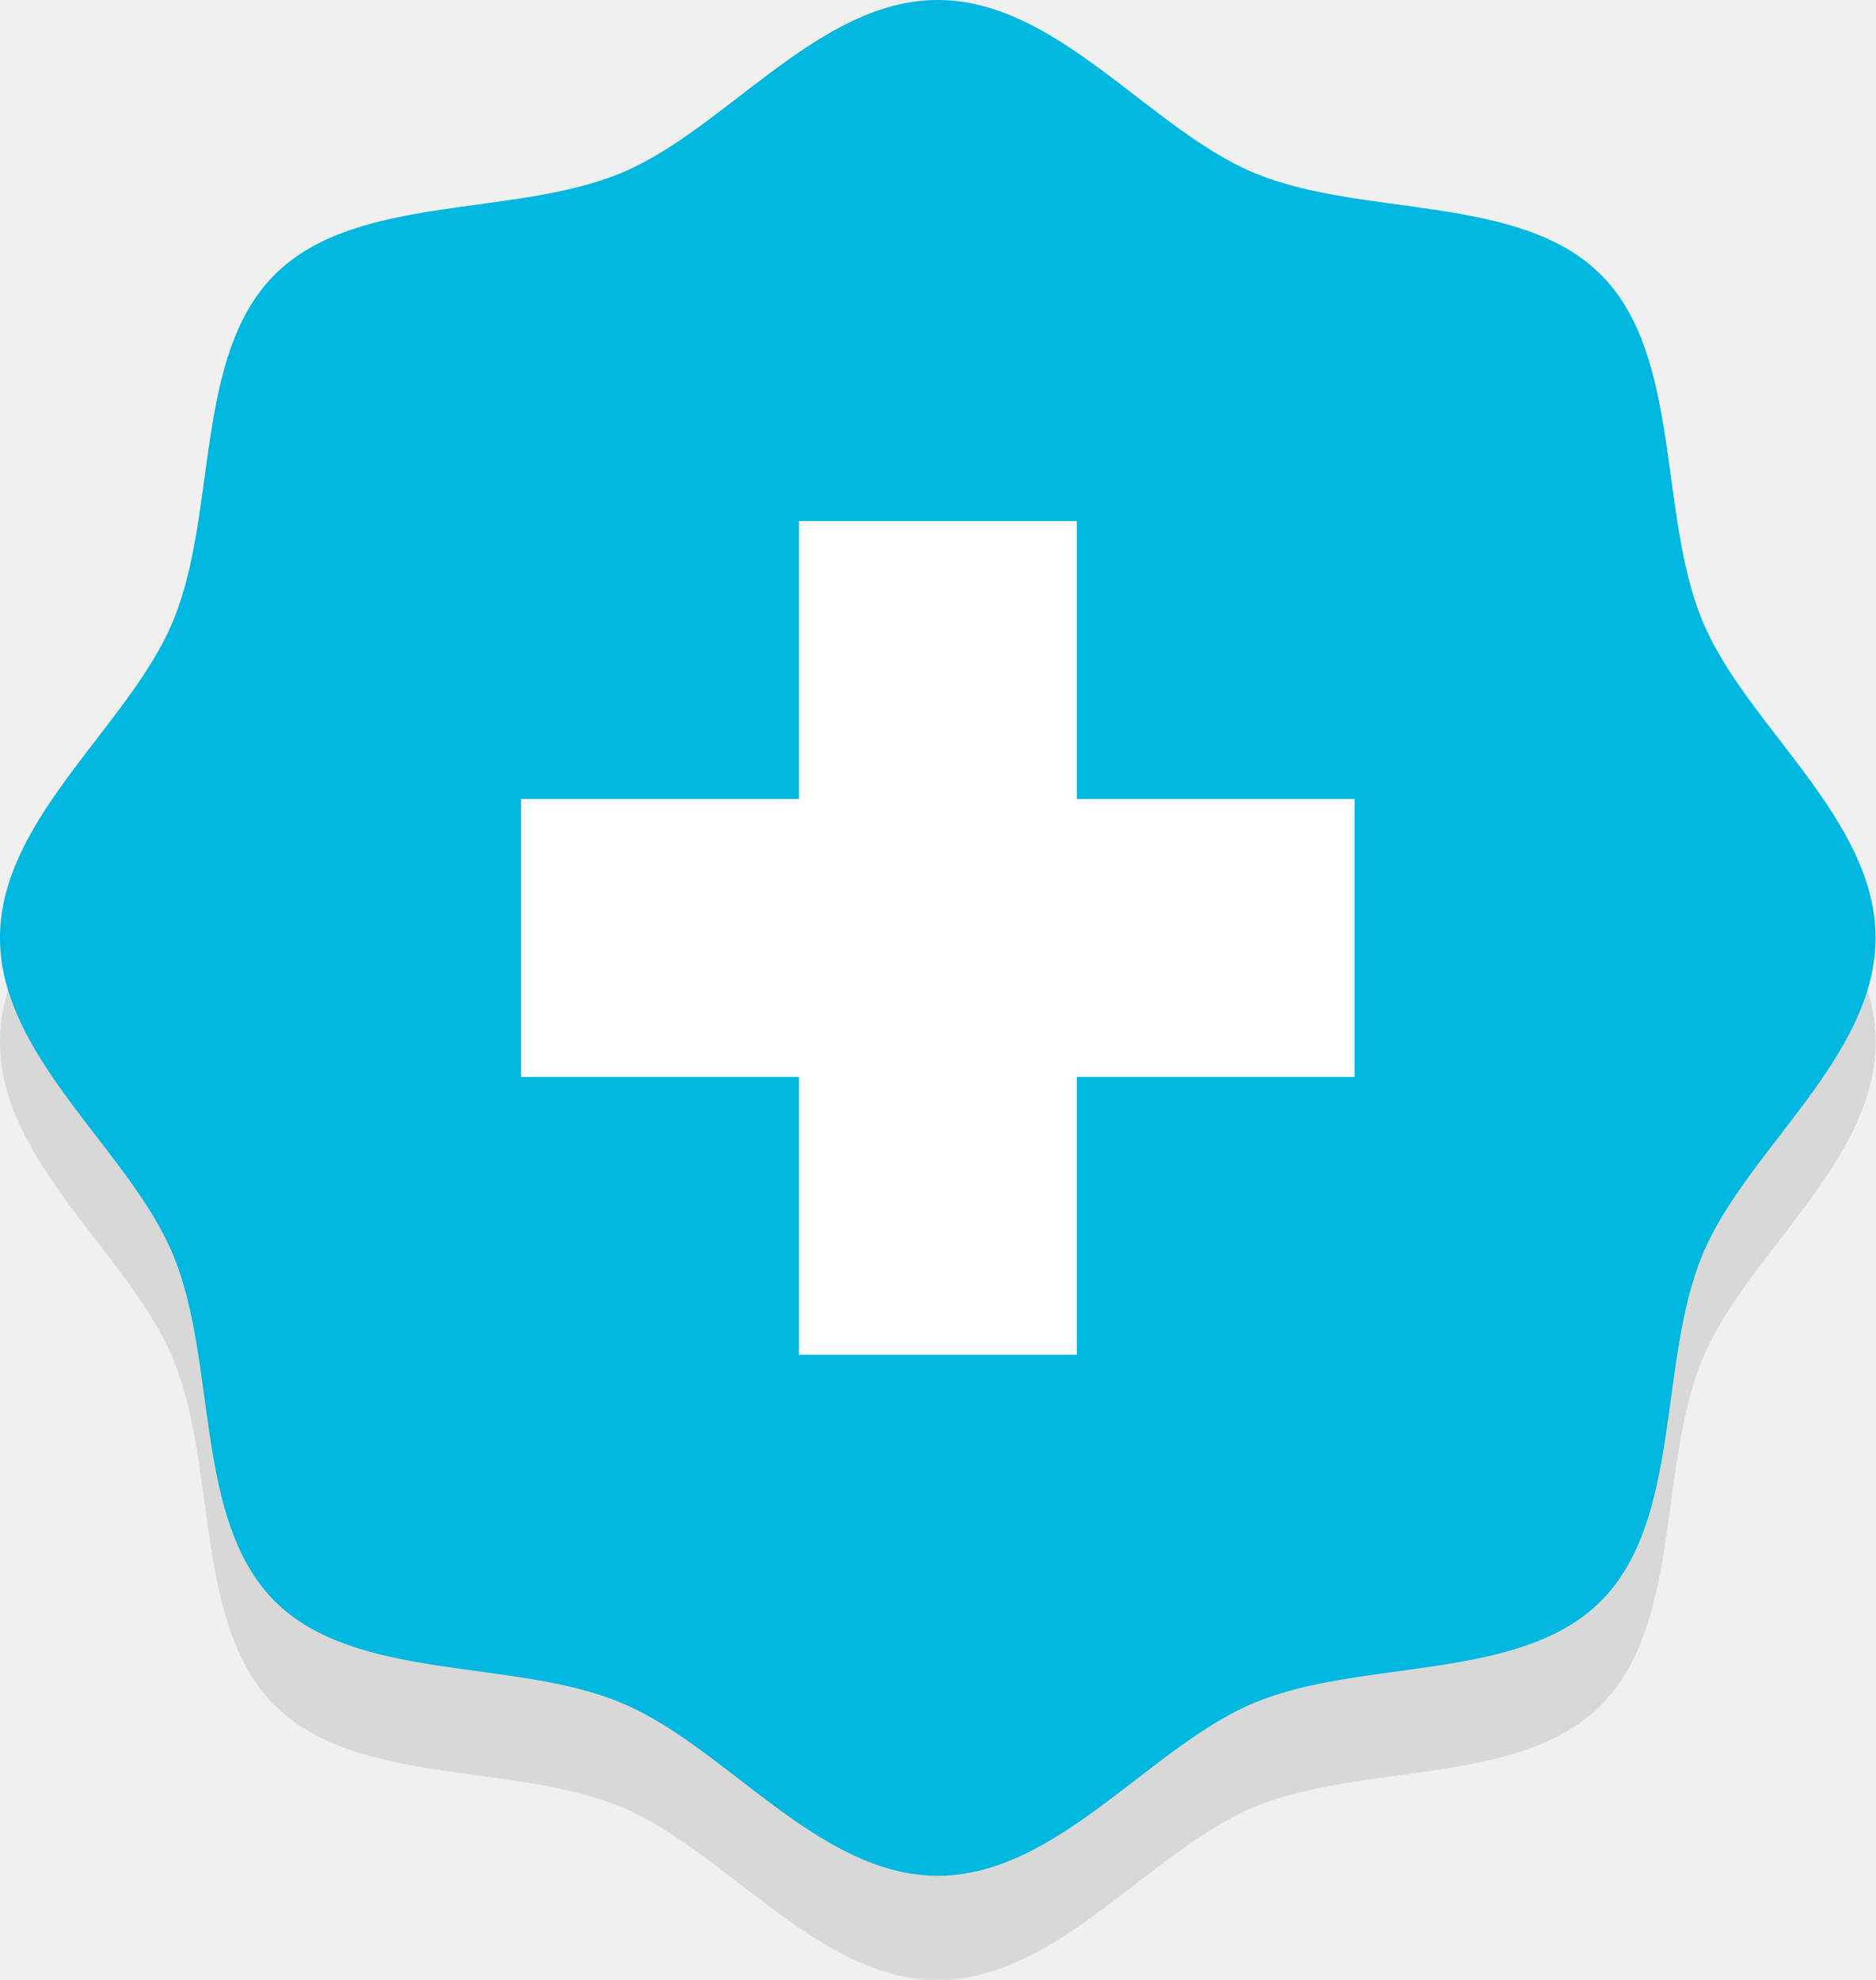
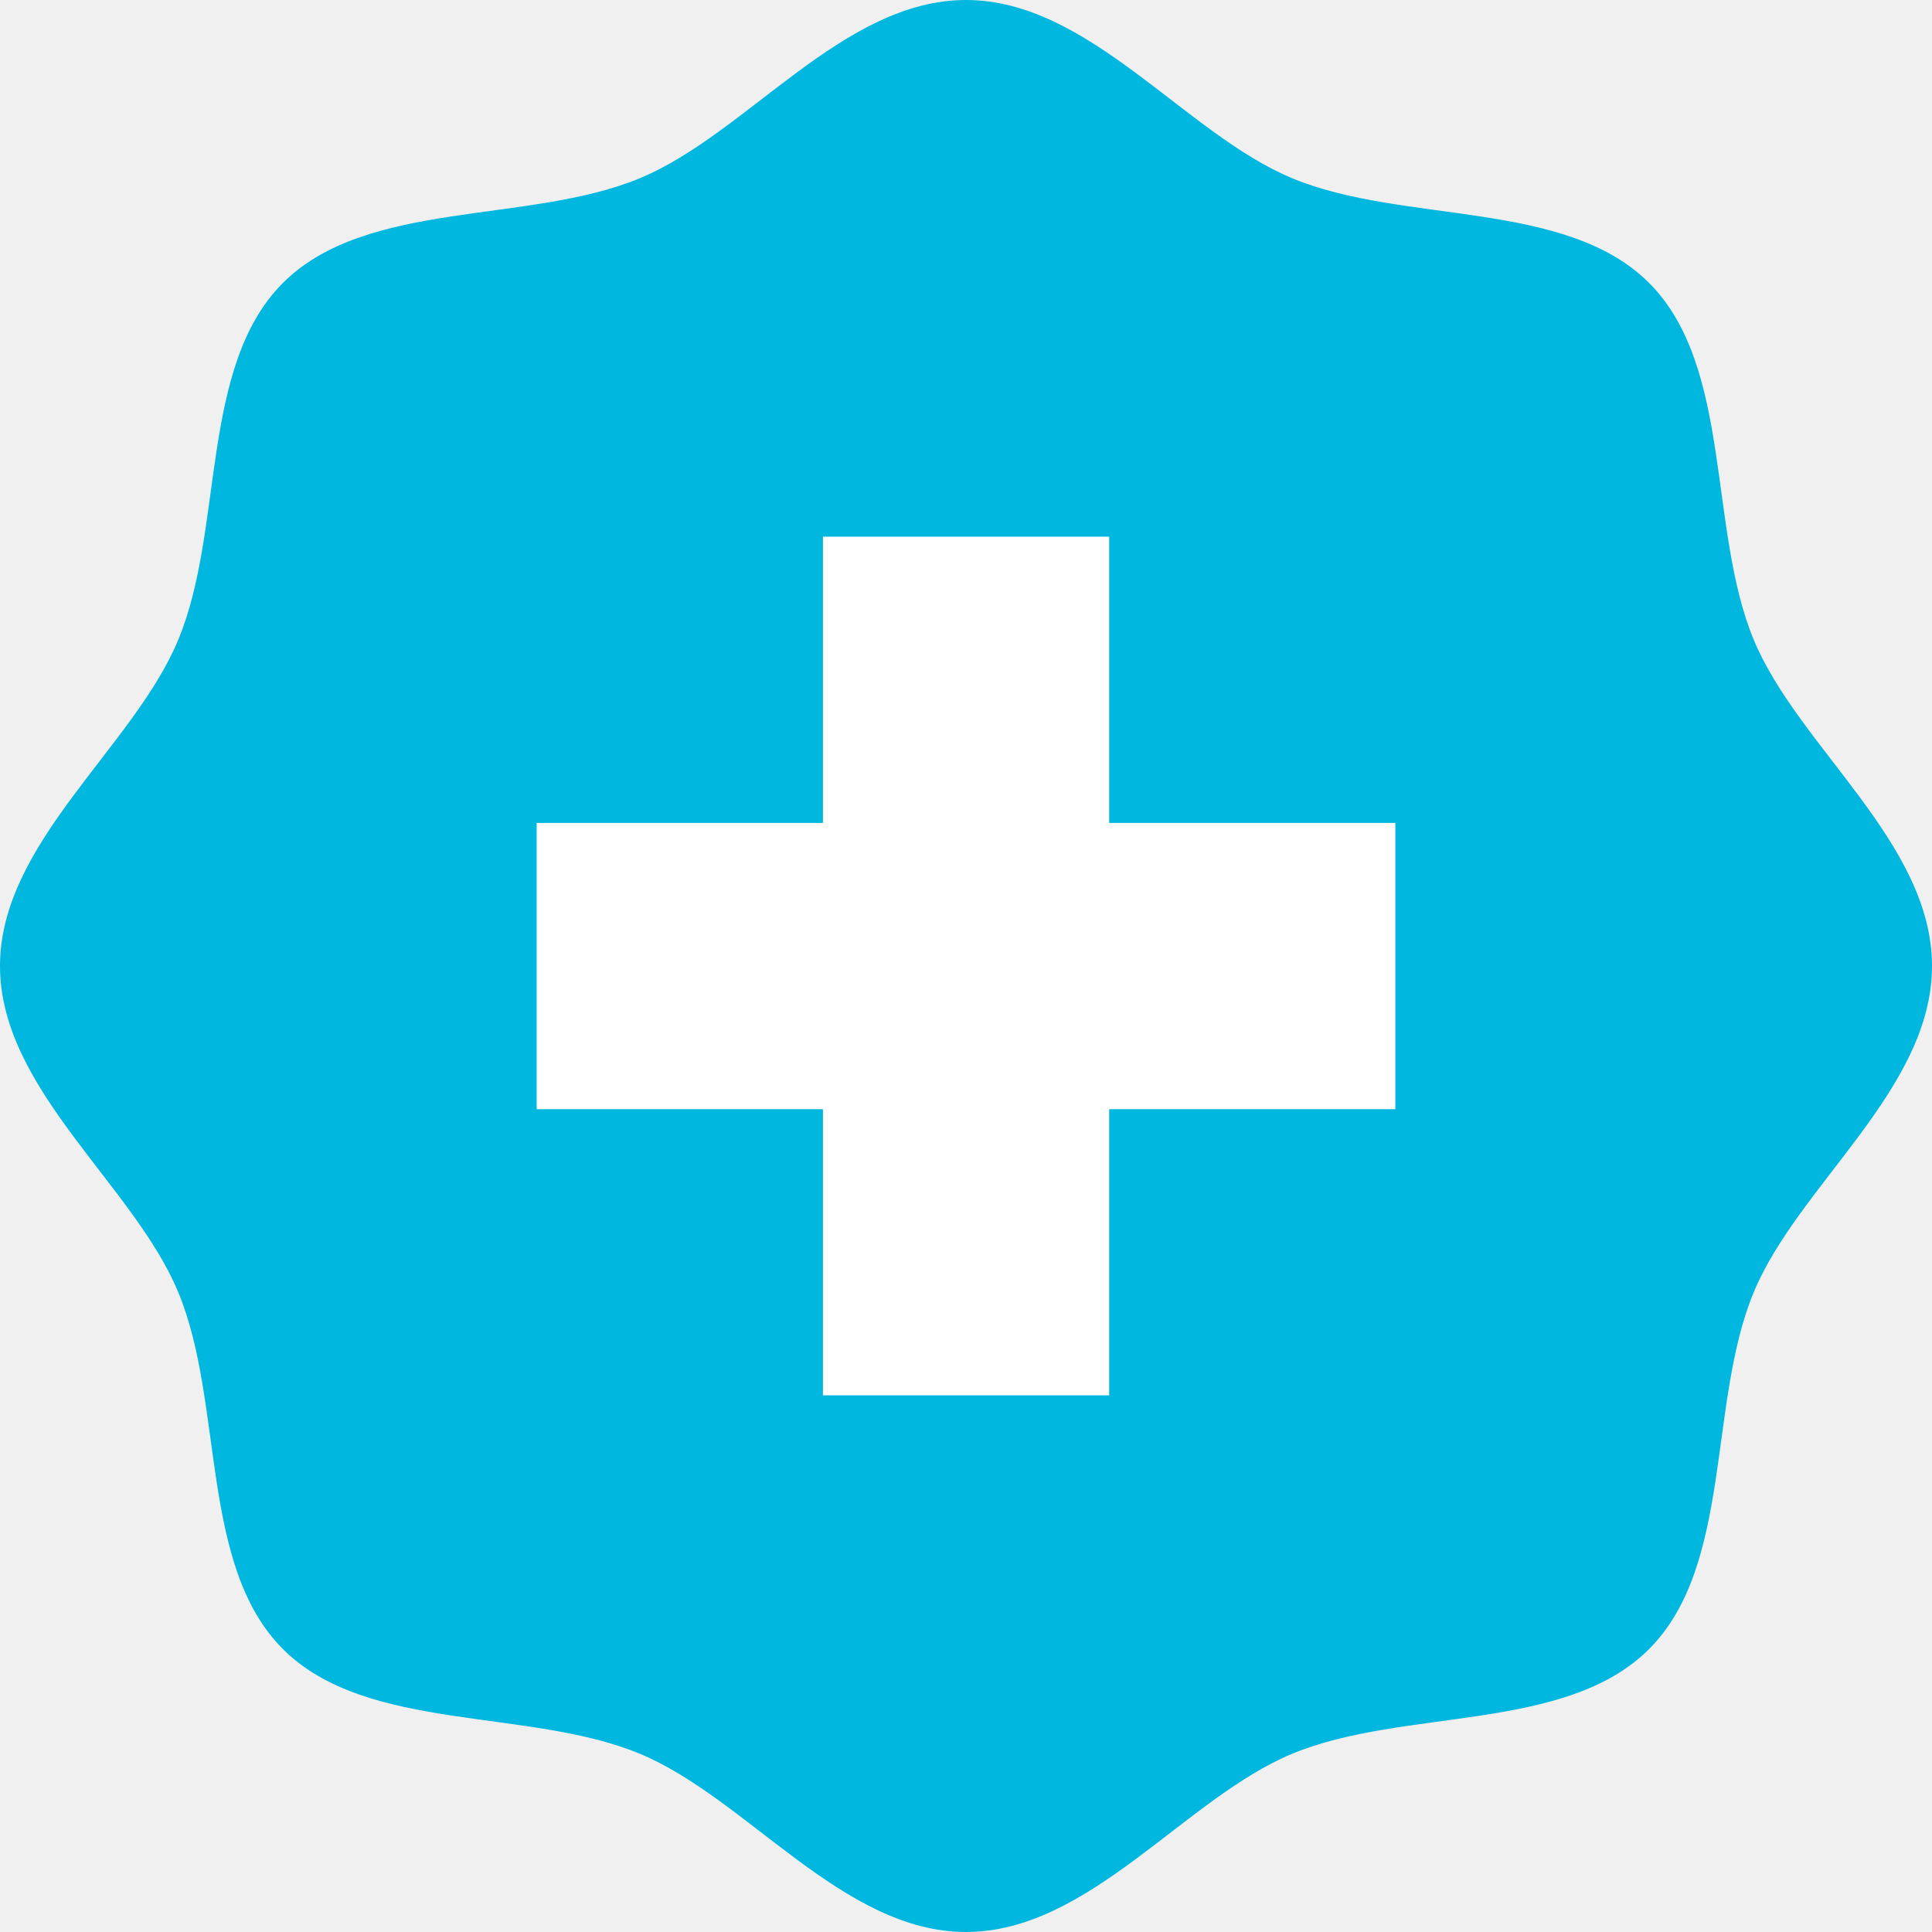
- <svg xmlns="http://www.w3.org/2000/svg" xmlns:xlink="http://www.w3.org/1999/xlink" width="18" height="19" viewBox="0 0 18 19">
-   <defs>
-     <path id="b" d="M0 9c0-1.149 1.247-2.04 1.661-3.04.43-1.035.195-2.544.975-3.324.78-.78 2.29-.546 3.324-.975C6.96 1.247 7.851 0 9 0s2.04 1.247 3.04 1.661c1.035.43 2.544.195 3.324.975.78.78.546 2.29.975 3.324C16.753 6.96 18 7.851 18 9s-1.247 2.04-1.661 3.04c-.43 1.035-.195 2.544-.975 3.324-.78.78-2.29.546-3.324.975C11.04 16.753 10.149 18 9 18s-2.04-1.247-3.04-1.661c-1.035-.43-2.544-.195-3.324-.975-.78-.78-.546-2.29-.975-3.324C1.247 11.04 0 10.149 0 9" />
-     <filter id="a" width="105.6%" height="111.1%" x="-2.8%" y="-2.8%" filterUnits="objectBoundingBox">
-       <feOffset dy="1" in="SourceAlpha" result="shadowOffsetOuter1" />
-       <feColorMatrix in="shadowOffsetOuter1" values="0 0 0 0 0 0 0 0 0 0 0 0 0 0 0 0 0 0 0.1 0" />
-     </filter>
-   </defs>
+ <svg xmlns="http://www.w3.org/2000/svg" width="18" height="18" viewBox="0 0 18 18">
  <g fill="none" fill-rule="evenodd">
-     <use fill="#000" filter="url(#a)" xlink:href="#b" />
-     <use fill="#00B7E0" xlink:href="#b" />
+     <path fill="#00B7E0" d="M0 9c0-1.149 1.247-2.04 1.661-3.04.43-1.035.195-2.544.975-3.324.78-.78 2.29-.546 3.324-.975C6.96 1.247 7.851 0 9 0s2.04 1.247 3.04 1.661c1.035.43 2.544.195 3.324.975.78.78.546 2.29.975 3.324C16.753 6.96 18 7.851 18 9s-1.247 2.04-1.661 3.04c-.43 1.035-.195 2.544-.975 3.324-.78.78-2.29.546-3.324.975C11.04 16.753 10.149 18 9 18s-2.04-1.247-3.04-1.661c-1.035-.43-2.544-.195-3.324-.975-.78-.78-.546-2.29-.975-3.324C1.247 11.04 0 10.149 0 9" />
    <g fill="#FFF">
      <path d="M7.667 5h2.667v8H7.667z" />
      <path d="M13 7.667v2.667H5V7.667z" />
    </g>
  </g>
</svg>
